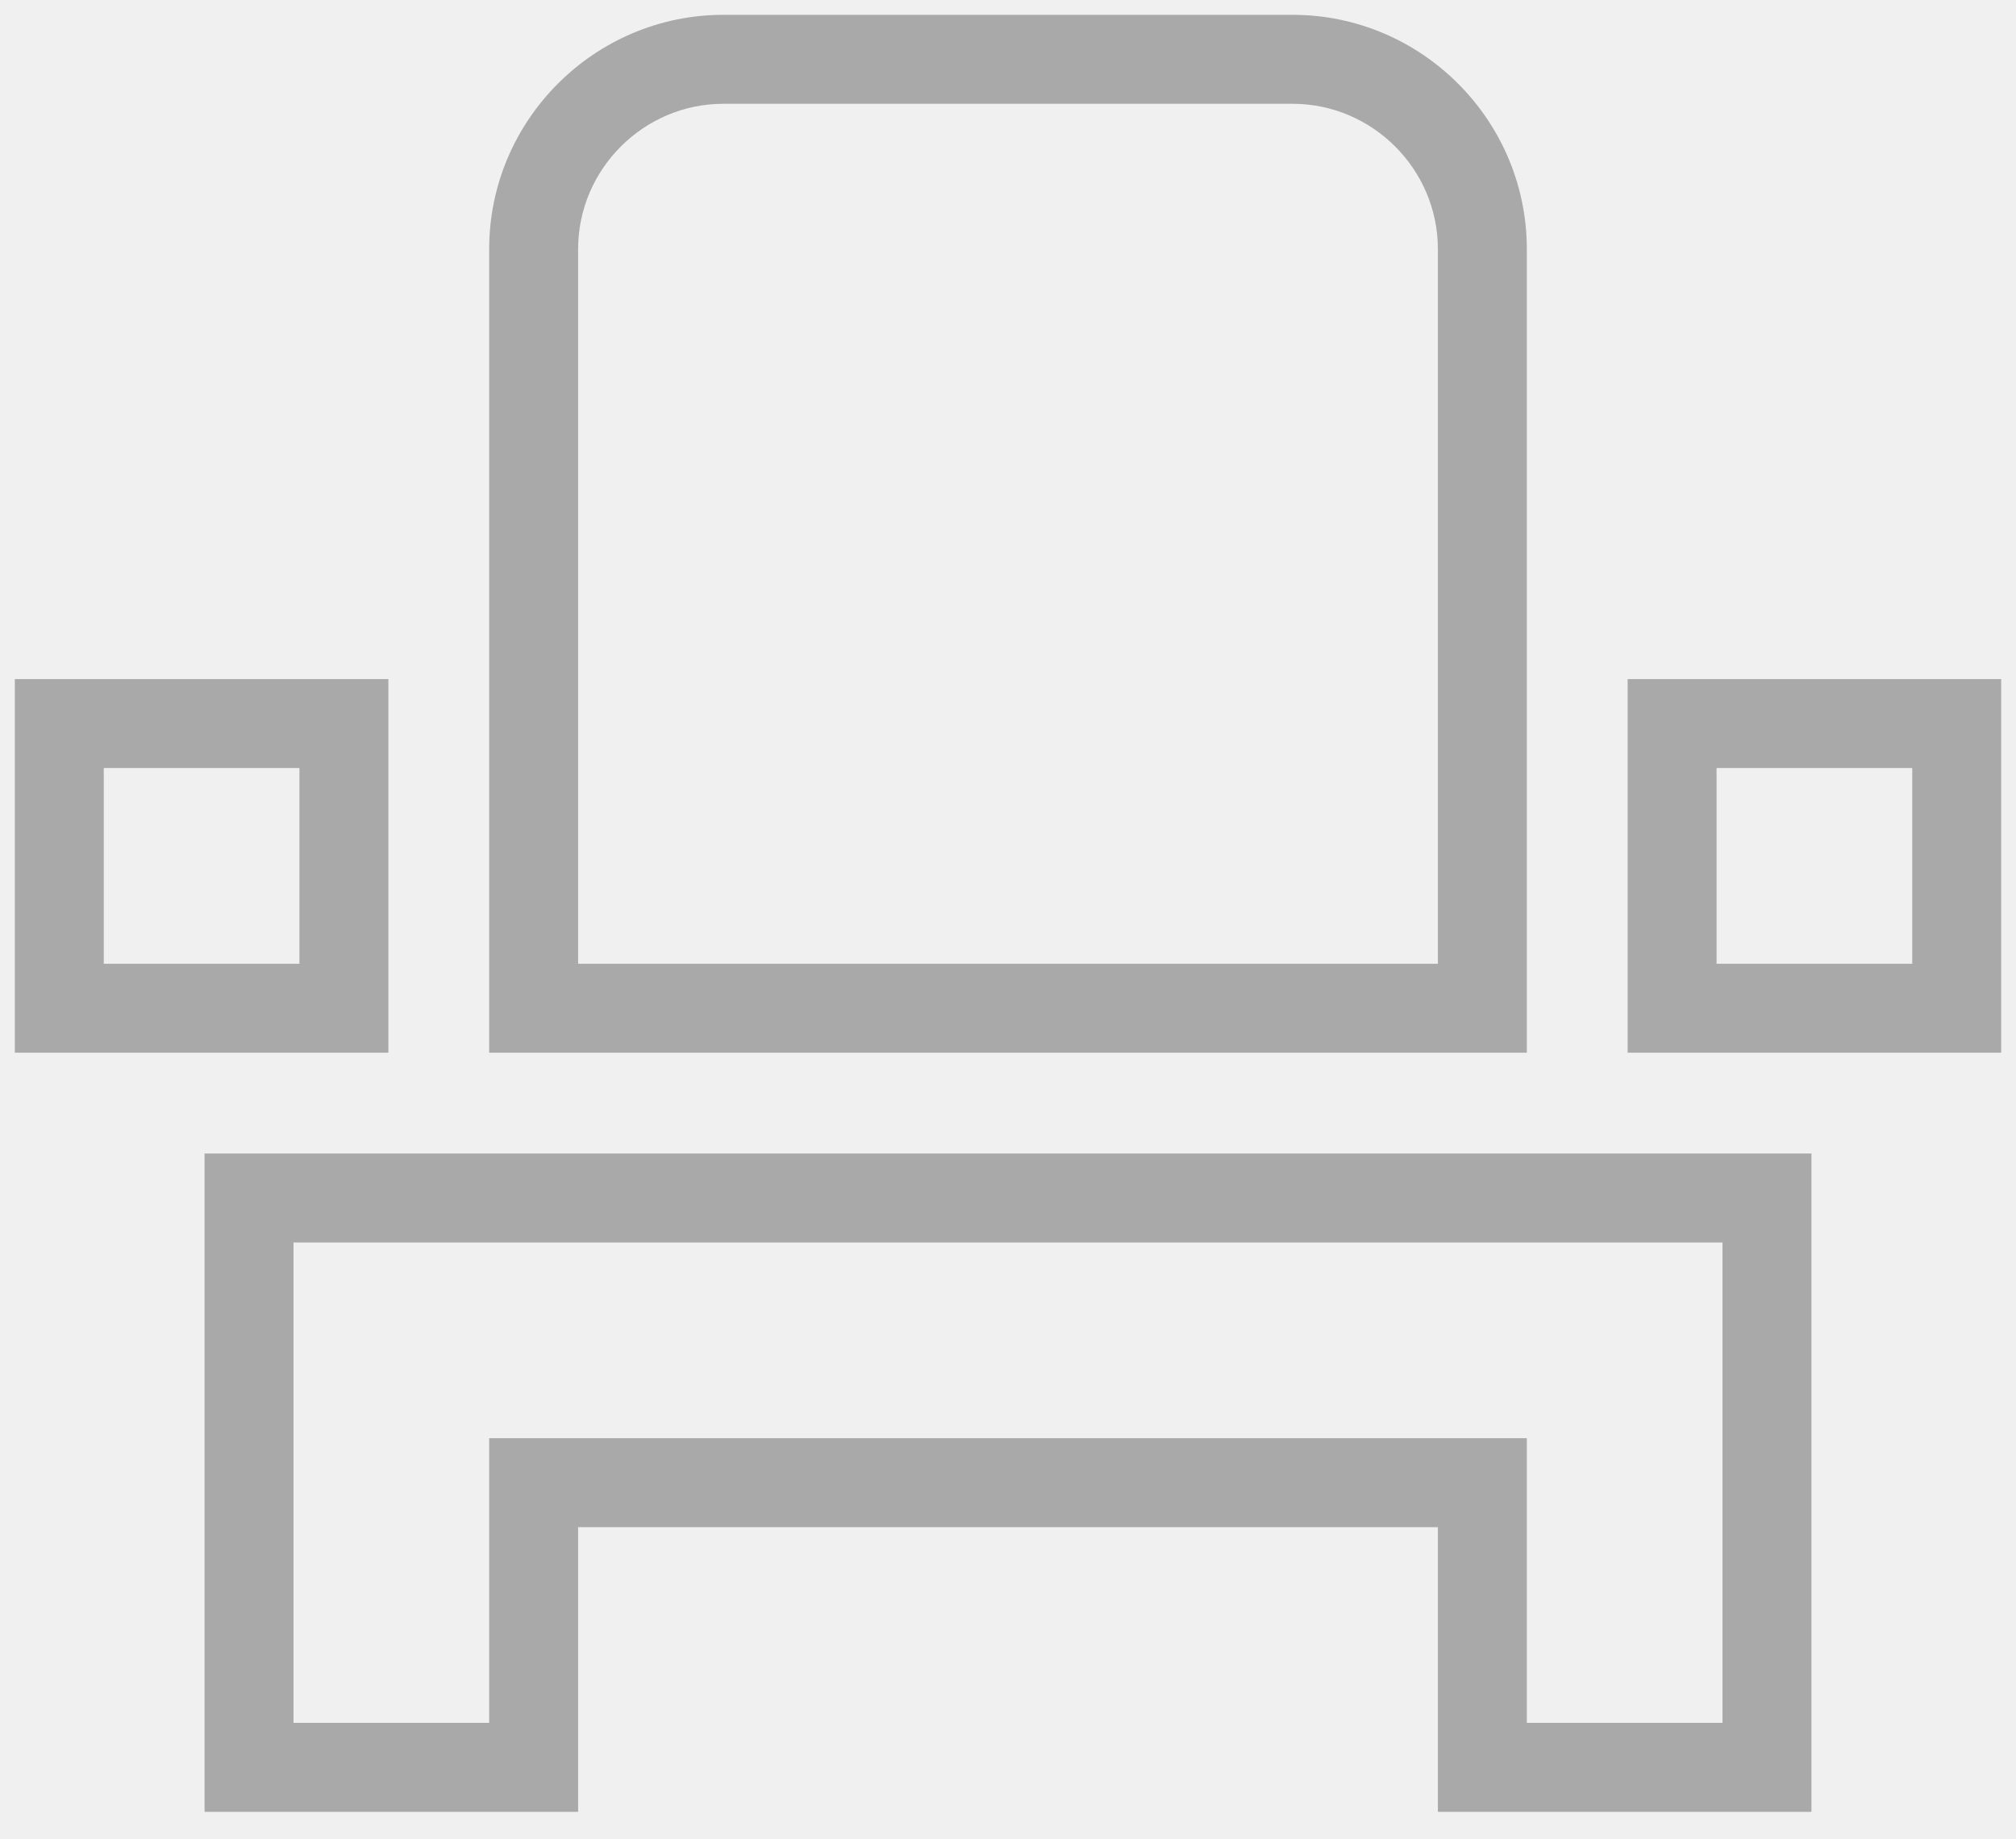
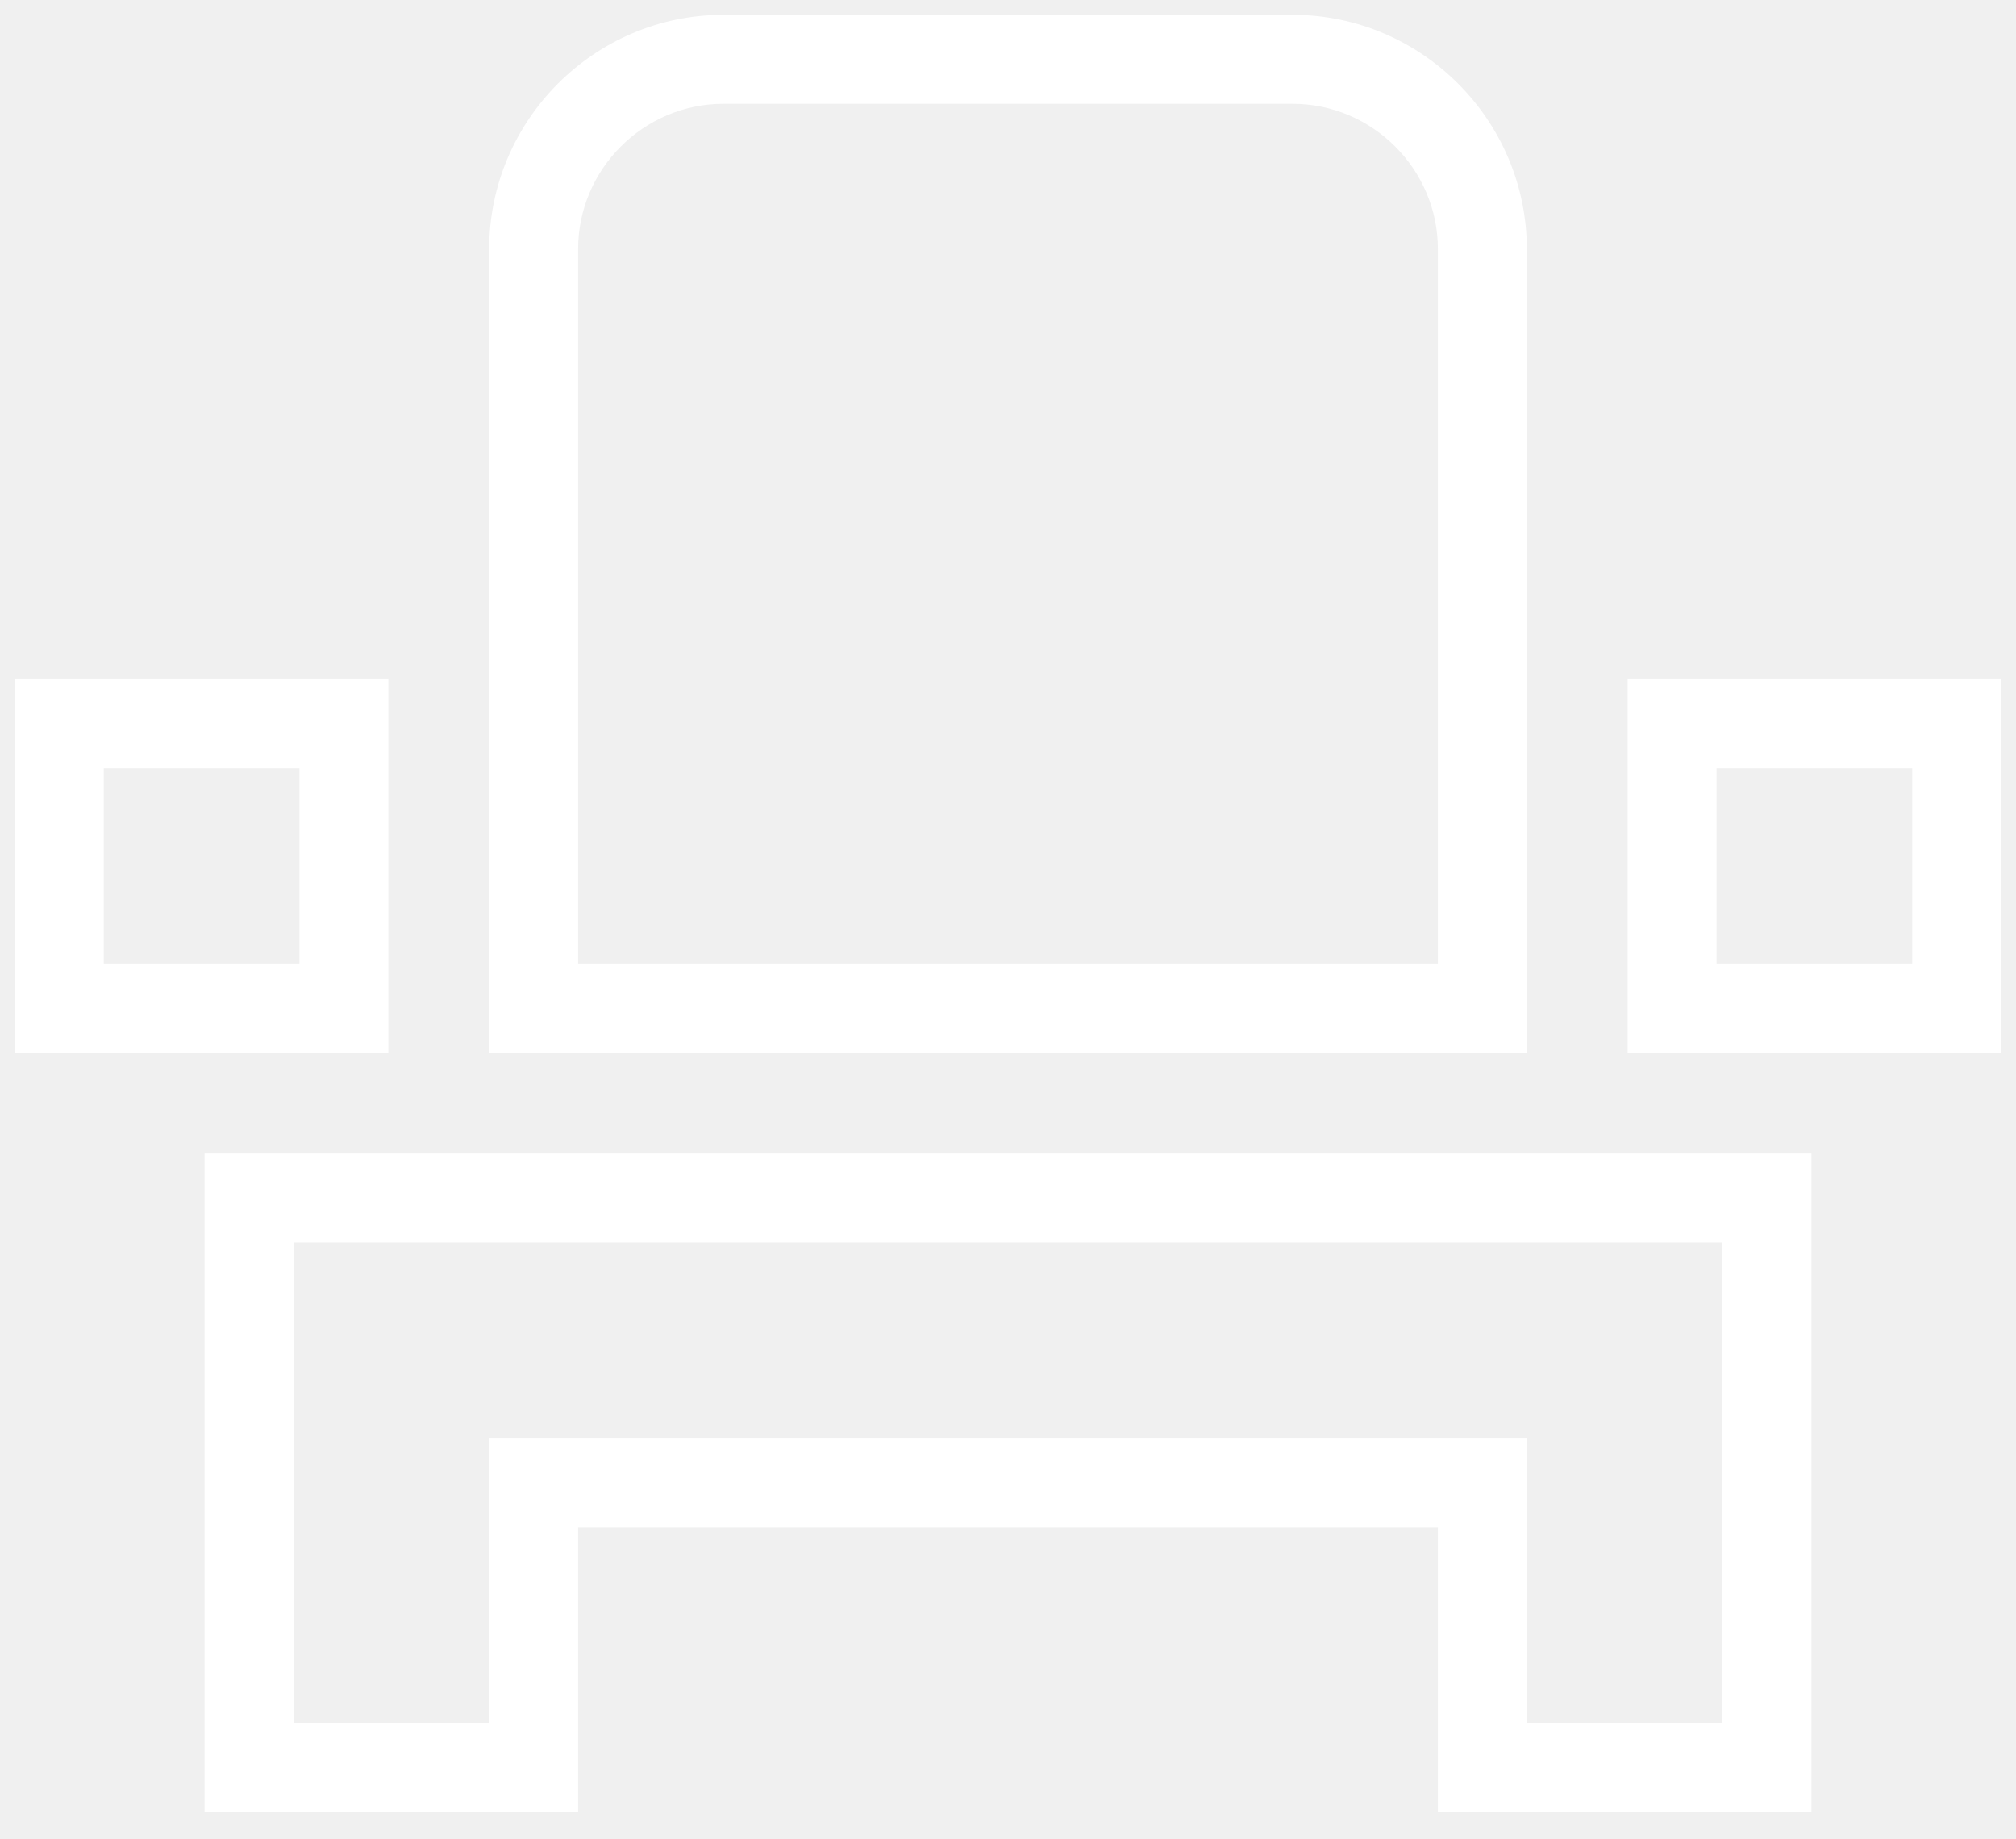
<svg xmlns="http://www.w3.org/2000/svg" width="34" height="31" viewBox="0 0 34 31" fill="none">
-   <path fill-rule="evenodd" clip-rule="evenodd" d="M12.2 1.75C10.854 1.75 9.75 2.854 9.75 4.2V16.25H24.25V4.2C24.25 2.854 23.146 1.75 21.8 1.75H12.2ZM8.25 4.2C8.25 2.026 10.026 0.25 12.2 0.25H21.8C23.974 0.25 25.75 2.026 25.75 4.2V17.75H8.25V4.2ZM0.25 11.45H6.55V17.75H0.25V11.45ZM1.75 12.95V16.25H5.05V12.95H1.75ZM27.45 11.45H33.75V17.75H27.45V11.45ZM28.95 12.95V16.25H32.25V12.95H28.95ZM3.45 19.45H30.55V30.55H24.25V25.75H9.75V30.55H3.45V19.45ZM4.95 20.95V29.05H8.25V24.25H25.75V29.05H29.05V20.95H4.95Z" fill="#A9A9A9" />
+   <path fill-rule="evenodd" clip-rule="evenodd" d="M12.2 1.75C10.854 1.75 9.75 2.854 9.75 4.2V16.25H24.25V4.2C24.25 2.854 23.146 1.75 21.8 1.75H12.2ZM8.25 4.2C8.25 2.026 10.026 0.25 12.2 0.25H21.8C23.974 0.25 25.75 2.026 25.75 4.2V17.75H8.25V4.2ZM0.25 11.45H6.55V17.75H0.25V11.45ZM1.75 12.95V16.25H5.05V12.95H1.75ZM27.45 11.45H33.75V17.75H27.45V11.45ZM28.95 12.95V16.25H32.25V12.95H28.95ZM3.45 19.45H30.55V30.55H24.25V25.75H9.75V30.55H3.45V19.45ZM4.95 20.95V29.05H8.25V24.25H25.75V29.05H29.05V20.95H4.95Z" fill="#FFFFFF" />
</svg>
